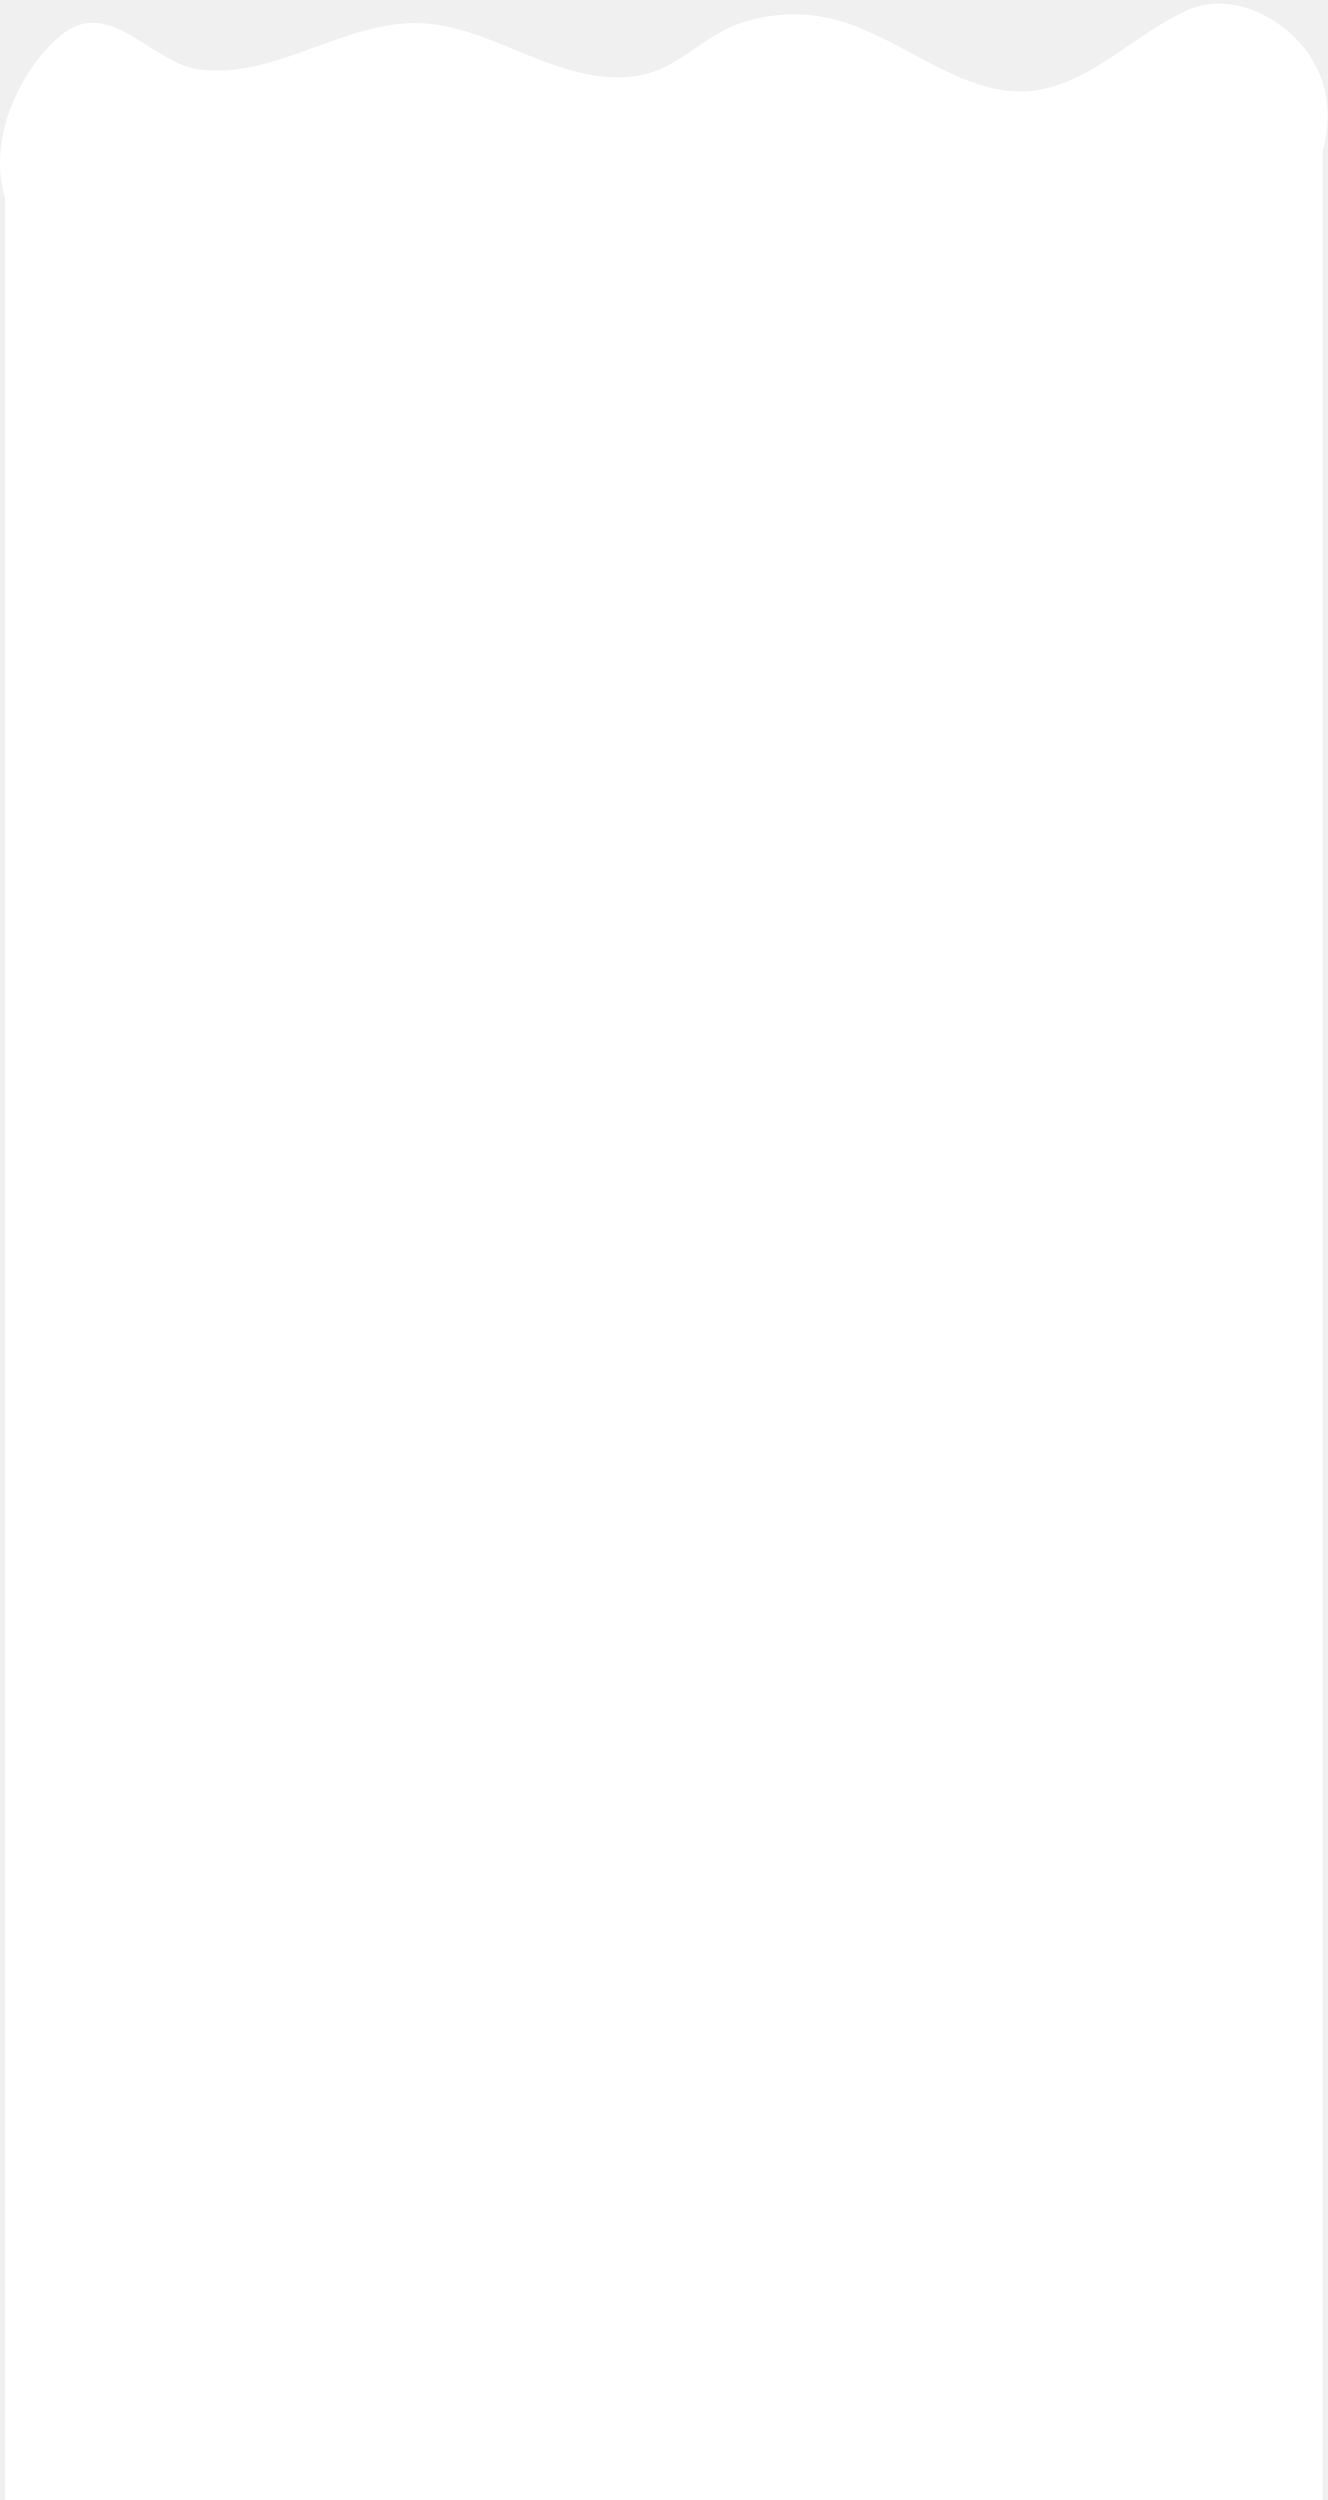
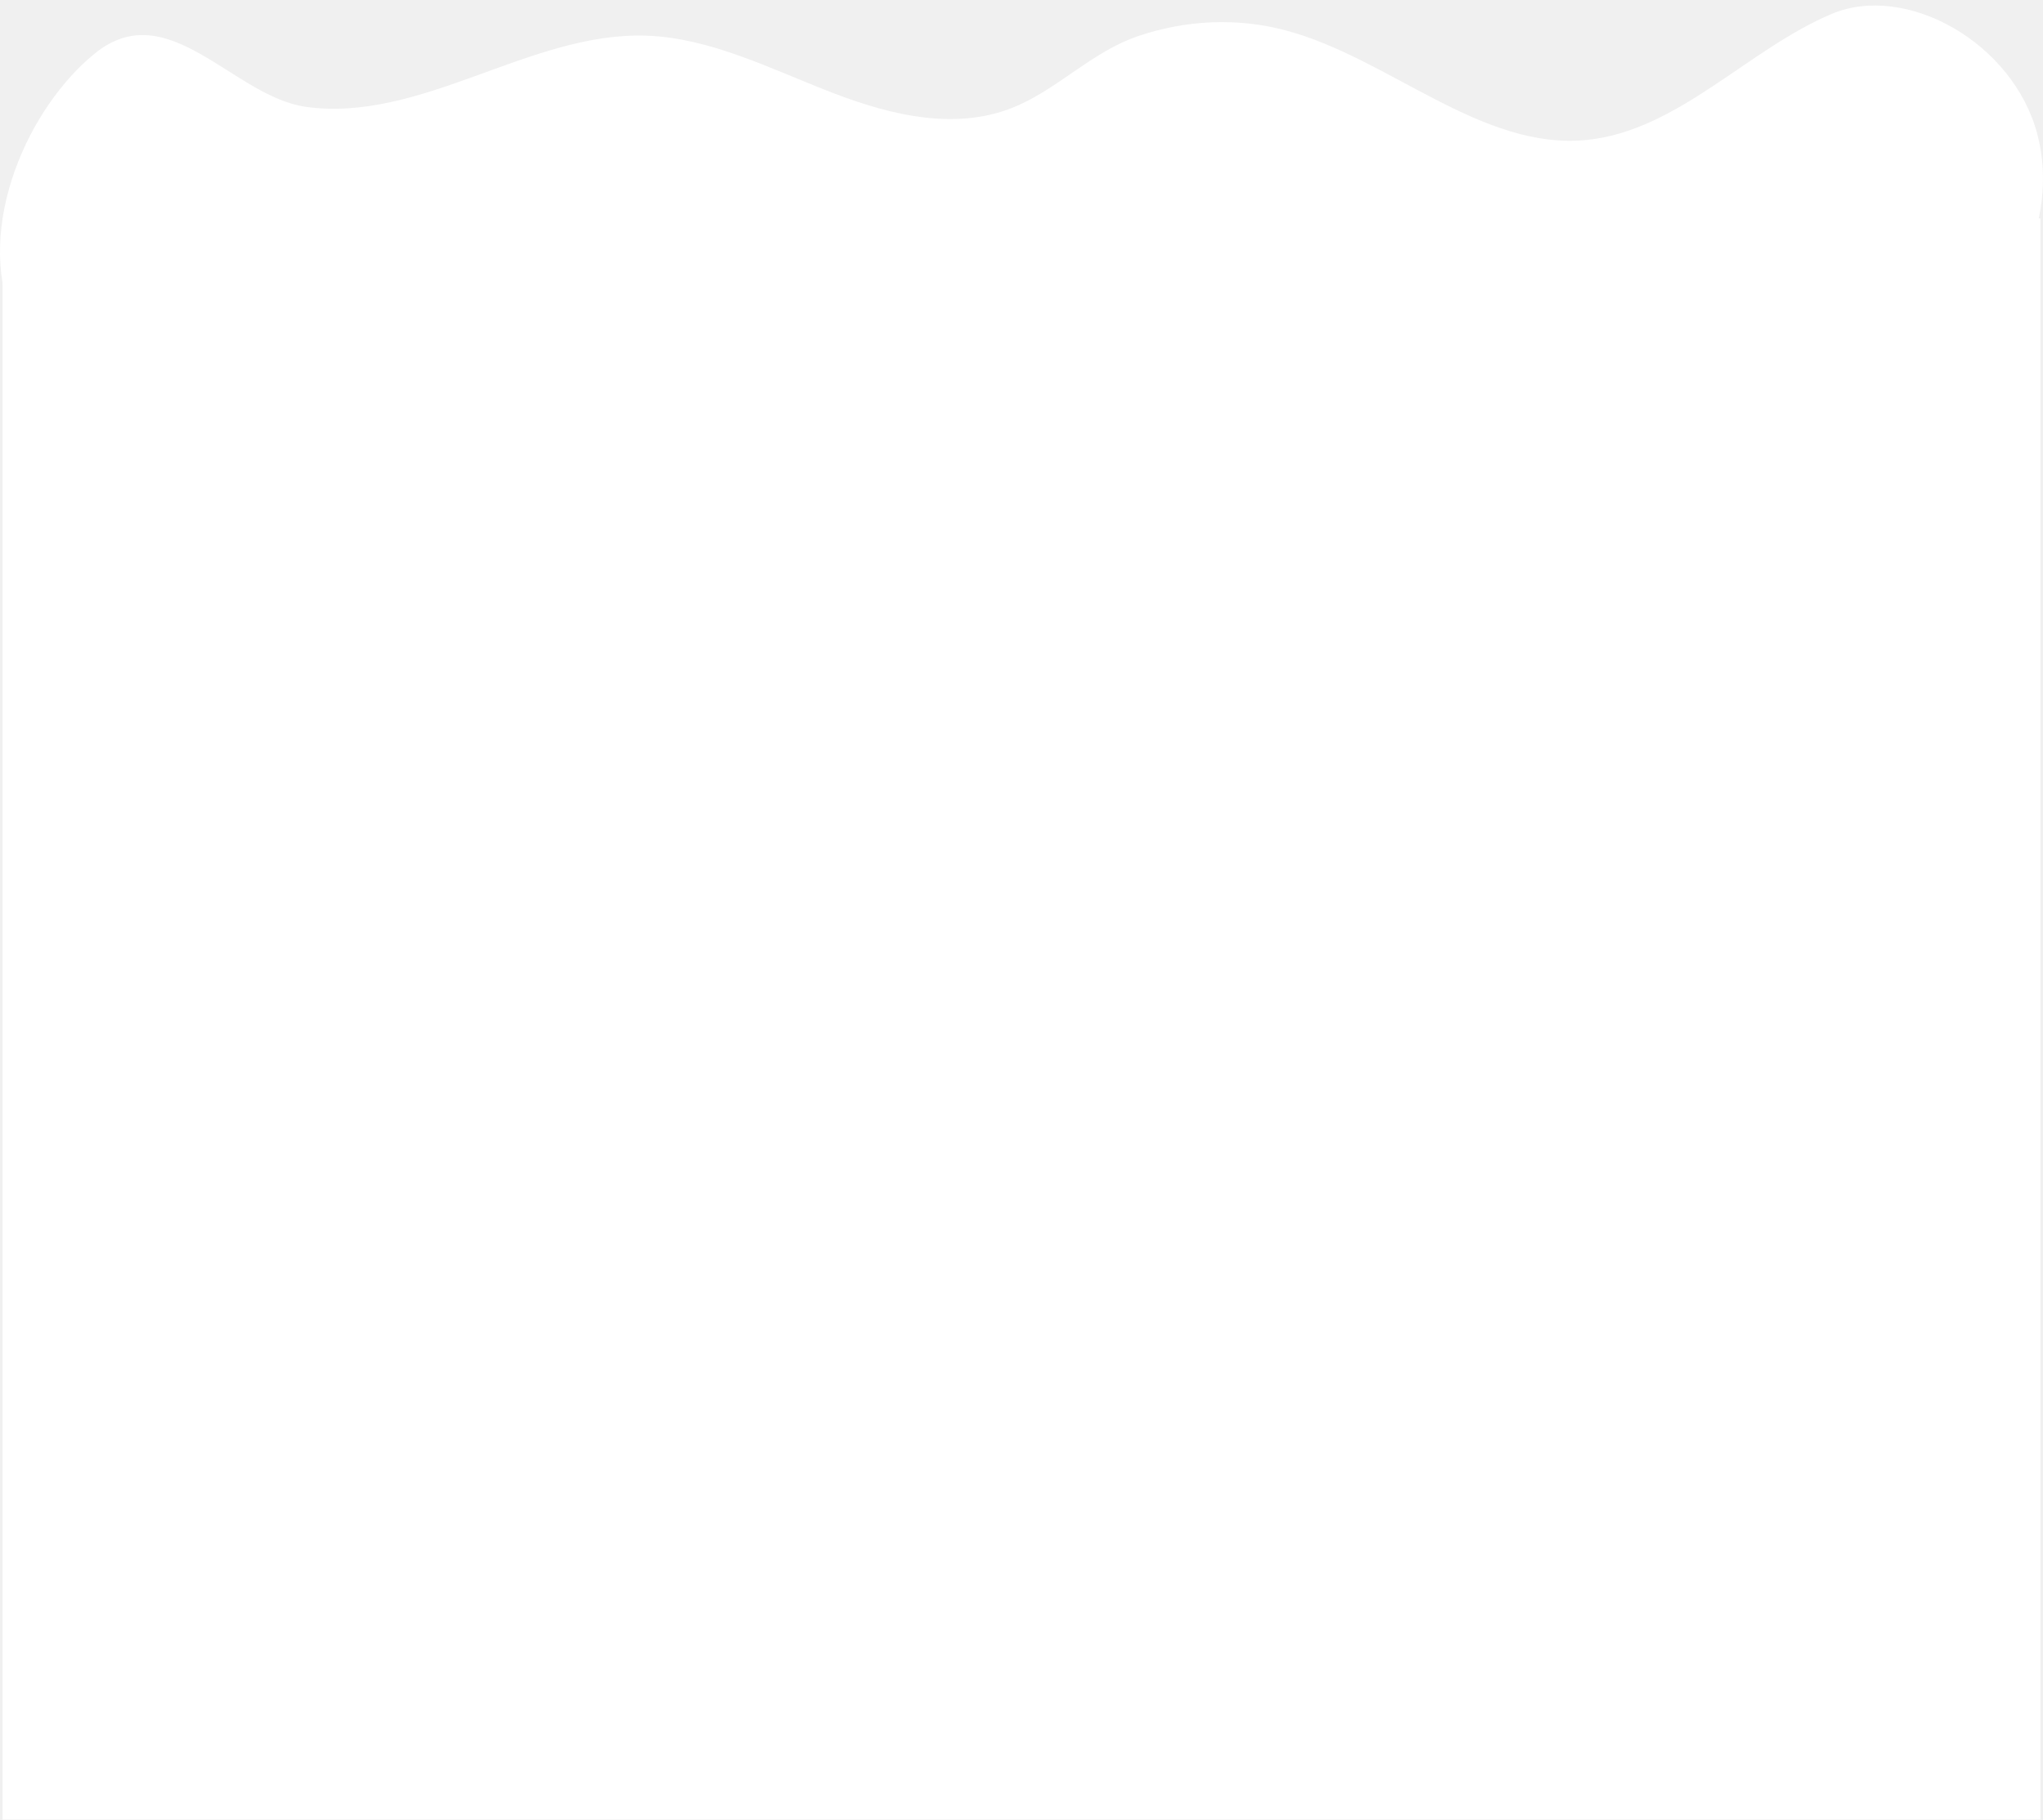
- <svg xmlns="http://www.w3.org/2000/svg" width="393" height="740" viewBox="0 0 393 740" fill="none">
+ <svg xmlns="http://www.w3.org/2000/svg" width="393" height="350" viewBox="0 0 393 350" fill="none">
  <g style="mix-blend-mode:color-burn">
    <rect y="0.303" width="390.022" height="32" />
  </g>
  <path d="M91.138 14.732C102.015 10.796 113.064 6.452 124.425 6.865C136.688 7.307 148.257 13.249 159.927 17.765C171.597 22.28 184.476 25.379 195.958 20.221C203.995 16.611 210.382 9.862 218.868 6.969C228.113 3.815 238.019 3.354 247.411 5.869C267.275 11.187 285.024 29 305.305 26.911C322.84 25.105 336.25 9.461 352.339 2.679C366.645 -3.351 387.29 8.166 391.924 25.861C396.334 42.703 386.582 61.099 373.577 69.497C360.573 77.894 345.198 78.729 330.422 79.378C234.942 83.568 139.331 87.757 43.891 82.433C35.996 81.99 27.992 81.462 20.492 78.492C12.991 75.523 5.93 69.773 2.449 61.309C-4.949 43.346 5.59 20.42 18.369 10.189C32.346 -1.007 44.845 18.513 58.74 20.537C69.716 22.129 80.725 18.5 91.138 14.732Z" fill="white" />
-   <rect x="1.5" y="42" width="390" height="698" fill="white" />
+   <rect x="0.5" y="42" width="392" height="308" fill="white" />
</svg>
